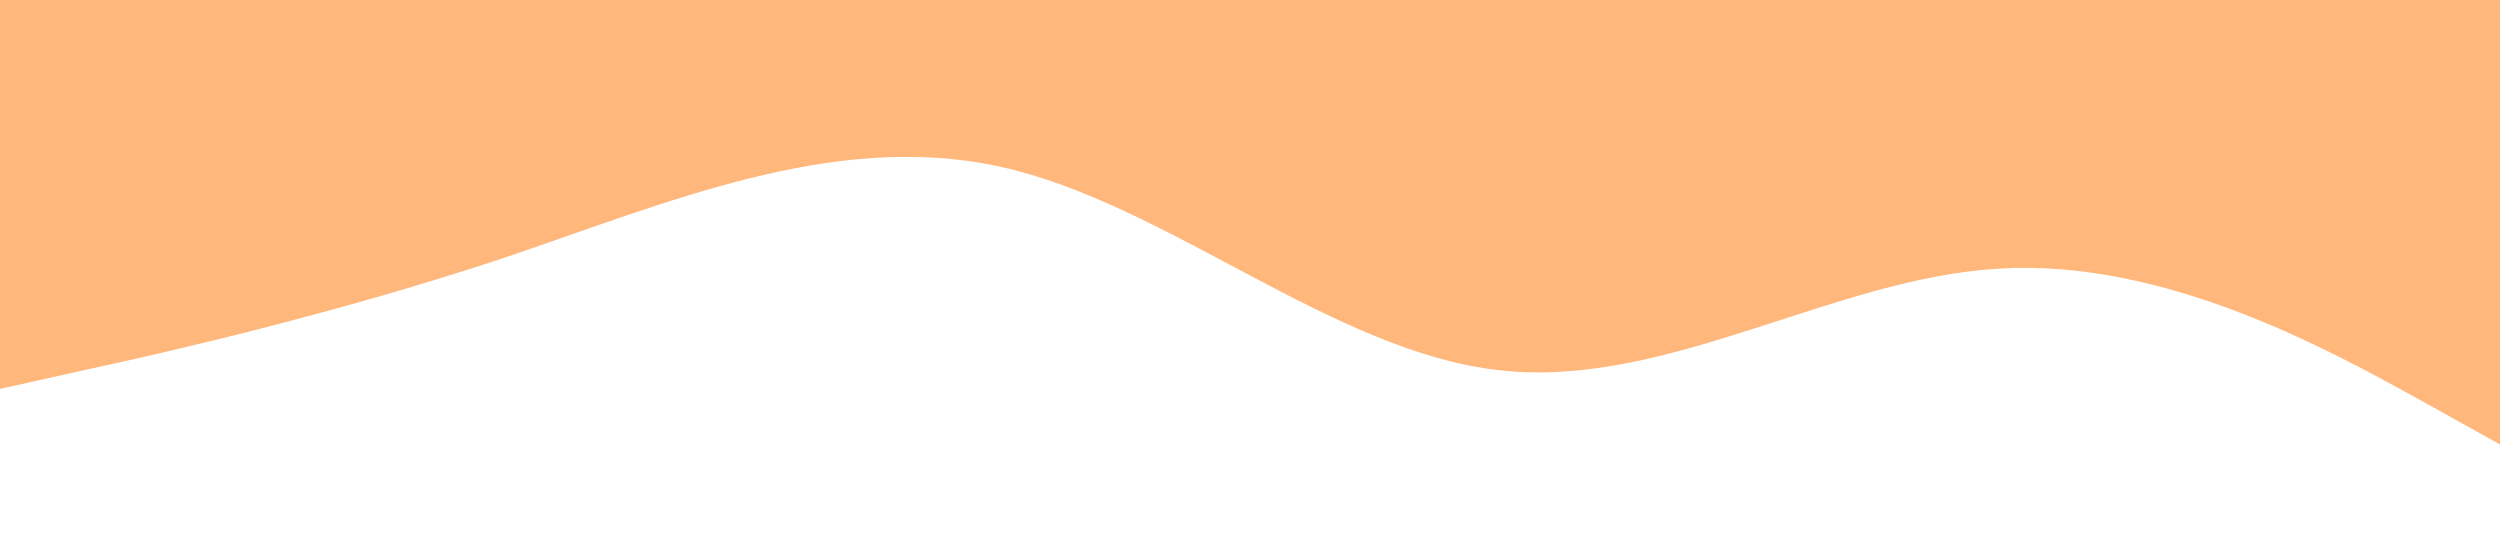
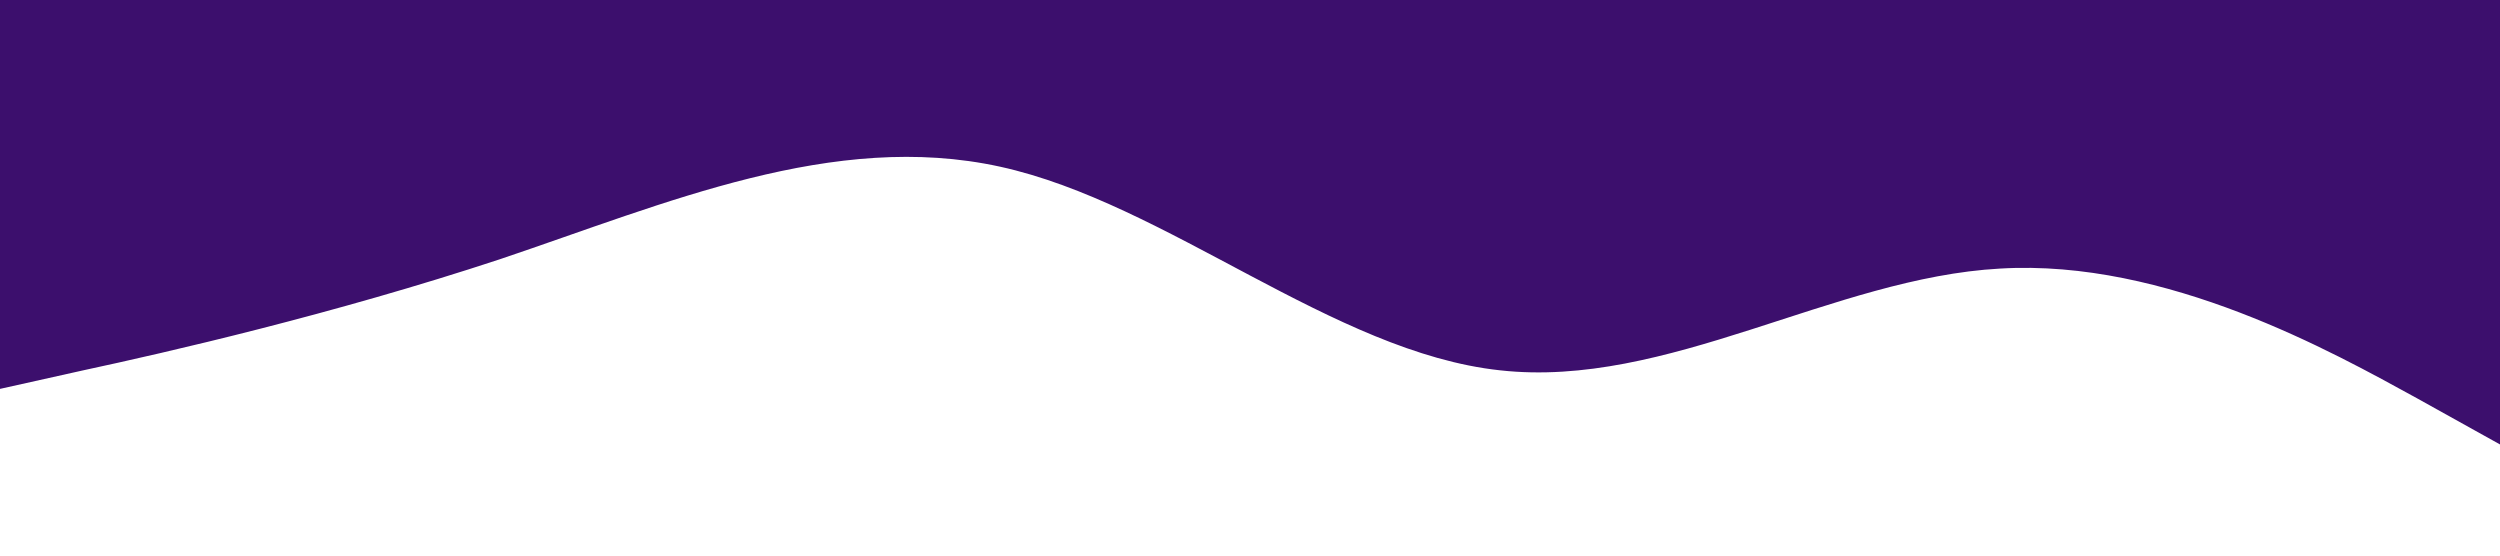
<svg xmlns="http://www.w3.org/2000/svg" viewBox="0 0 1440 320">
-   <path fill="#ffb77b" fill-opacity="1" d="M0,224L48,213.3C96,203,192,181,288,149.3C384,117,480,75,576,96C672,117,768,203,864,213.3C960,224,1056,160,1152,154.7C1248,149,1344,203,1392,229.3L1440,256L1440,0L1392,0C1344,0,1248,0,1152,0C1056,0,960,0,864,0C768,0,672,0,576,0C480,0,384,0,288,0C192,0,96,0,48,0L0,0Z" />
+   <path fill="#3c0f6d" fill-opacity="1" d="M0,224L48,213.3C96,203,192,181,288,149.3C384,117,480,75,576,96C672,117,768,203,864,213.3C960,224,1056,160,1152,154.7C1248,149,1344,203,1392,229.3L1440,256L1440,0L1392,0C1344,0,1248,0,1152,0C1056,0,960,0,864,0C768,0,672,0,576,0C480,0,384,0,288,0C192,0,96,0,48,0L0,0Z" />
</svg>
